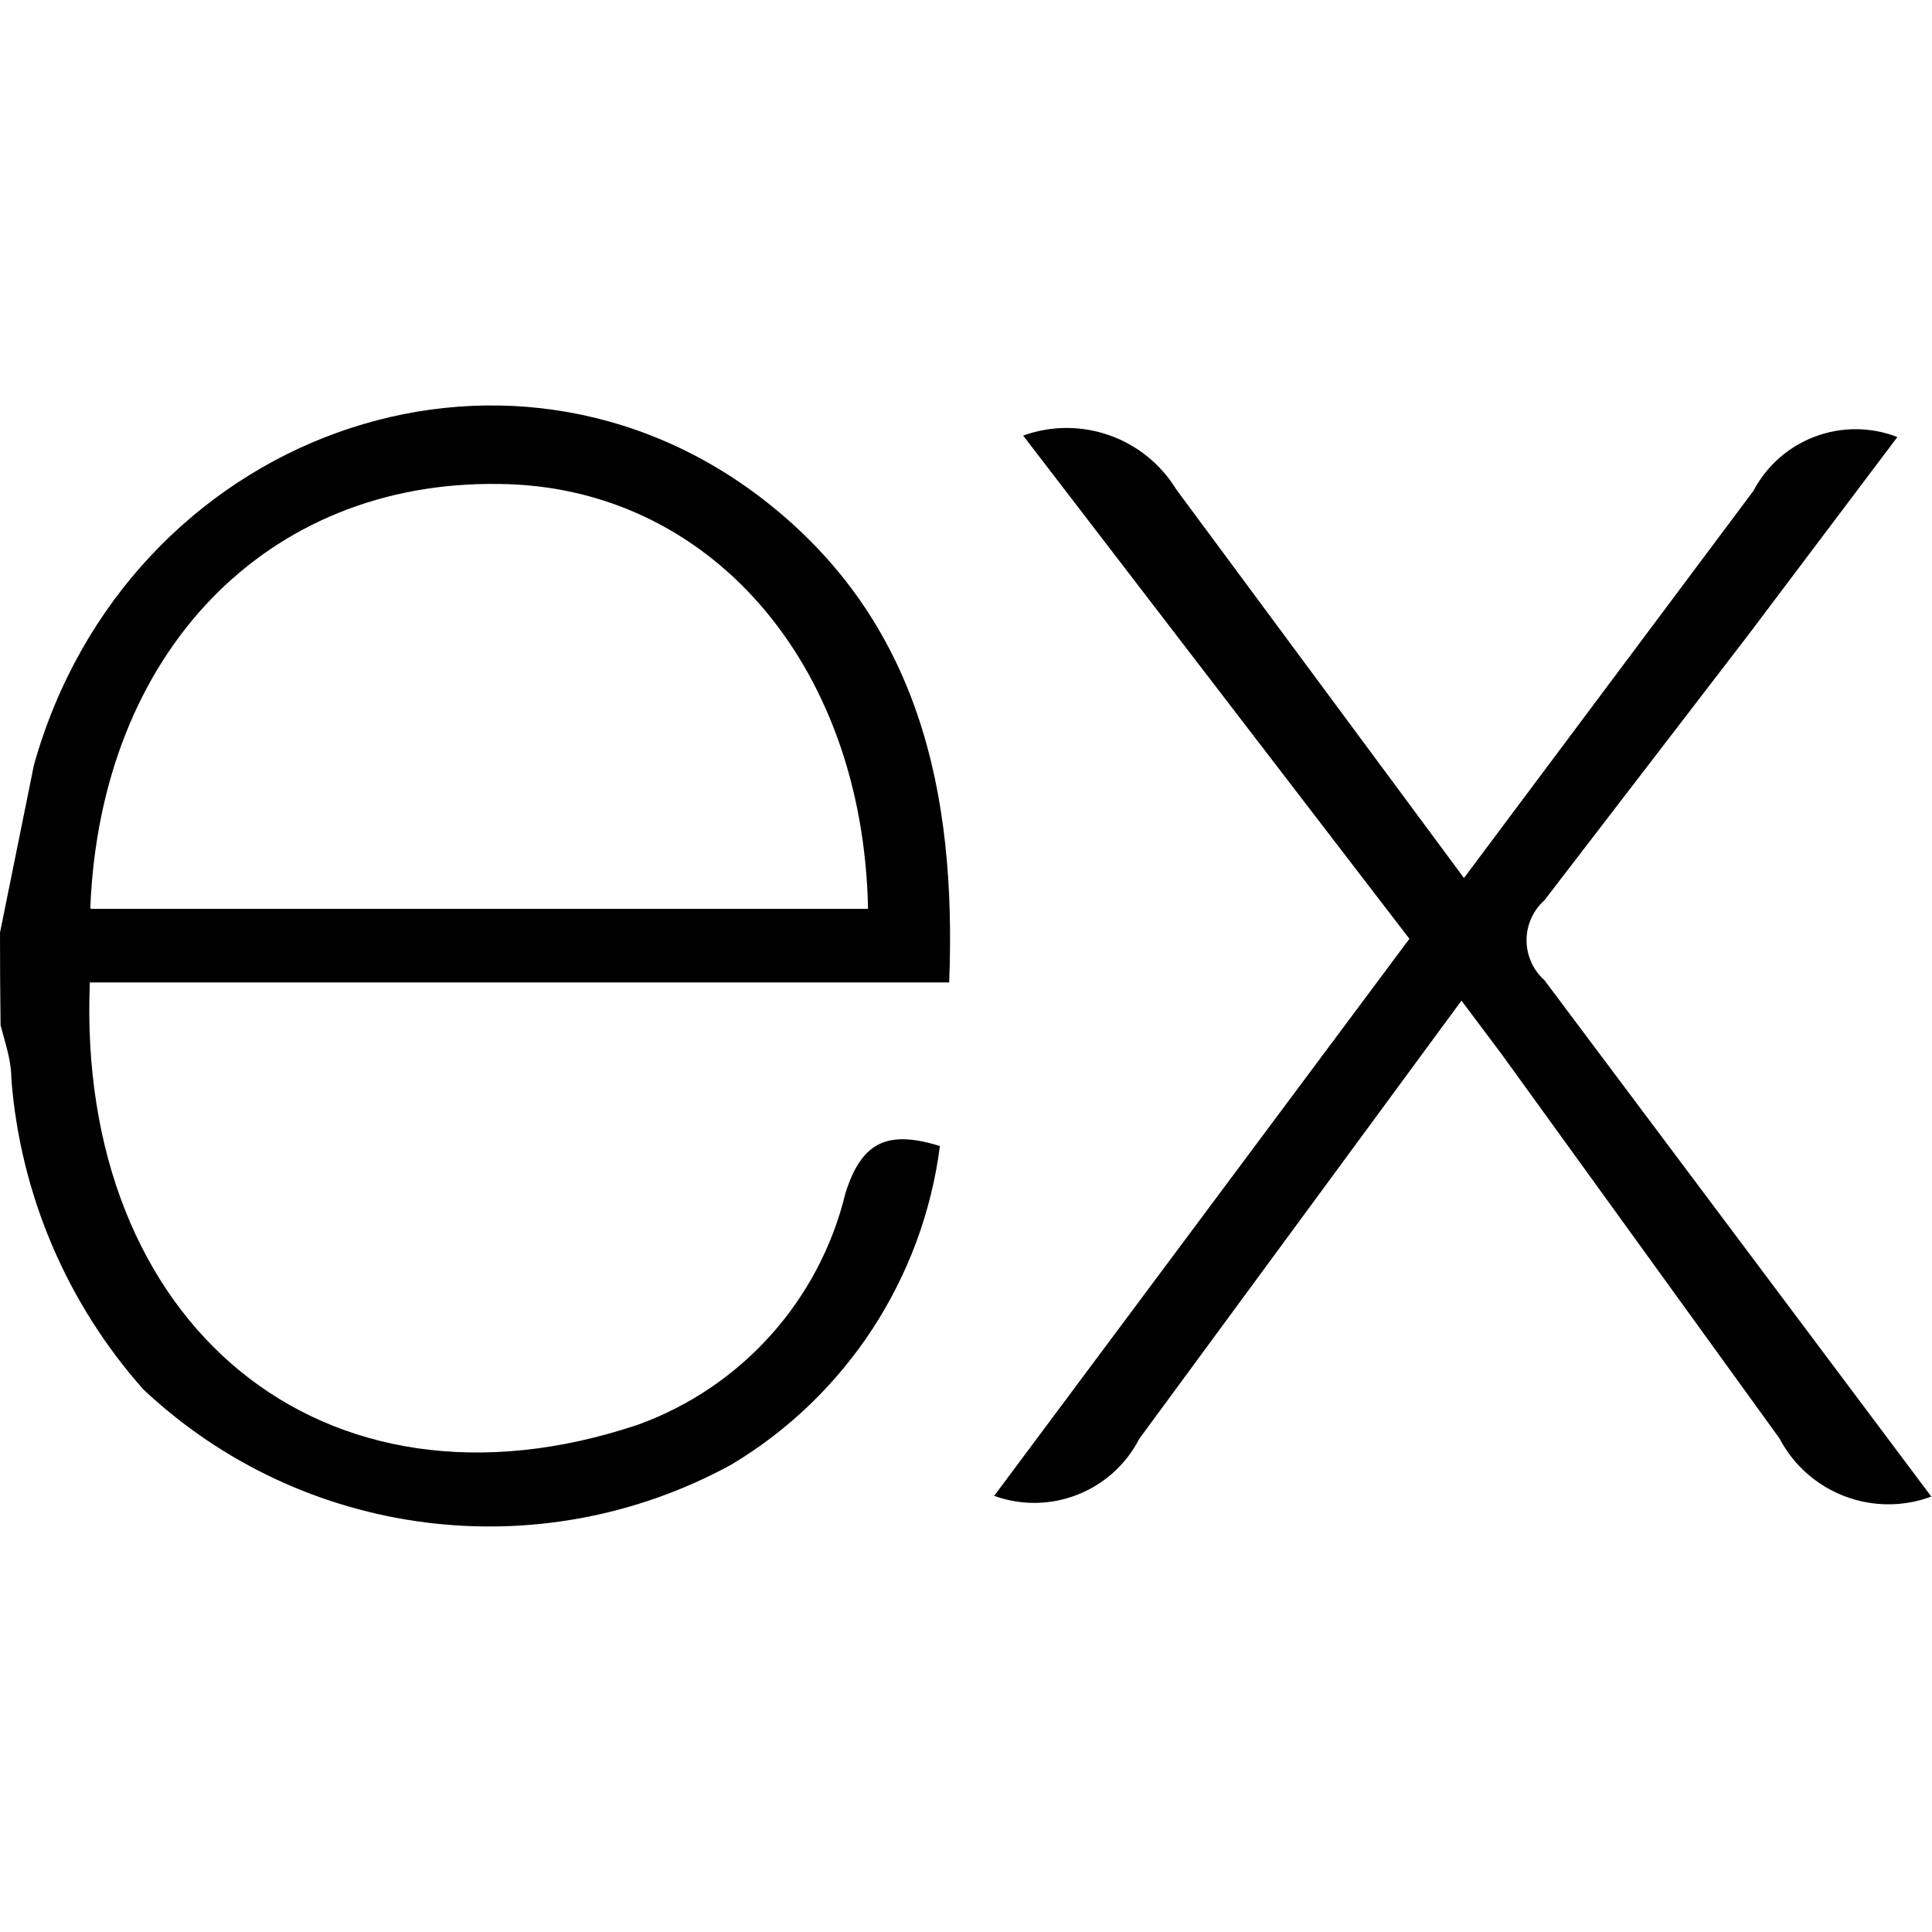
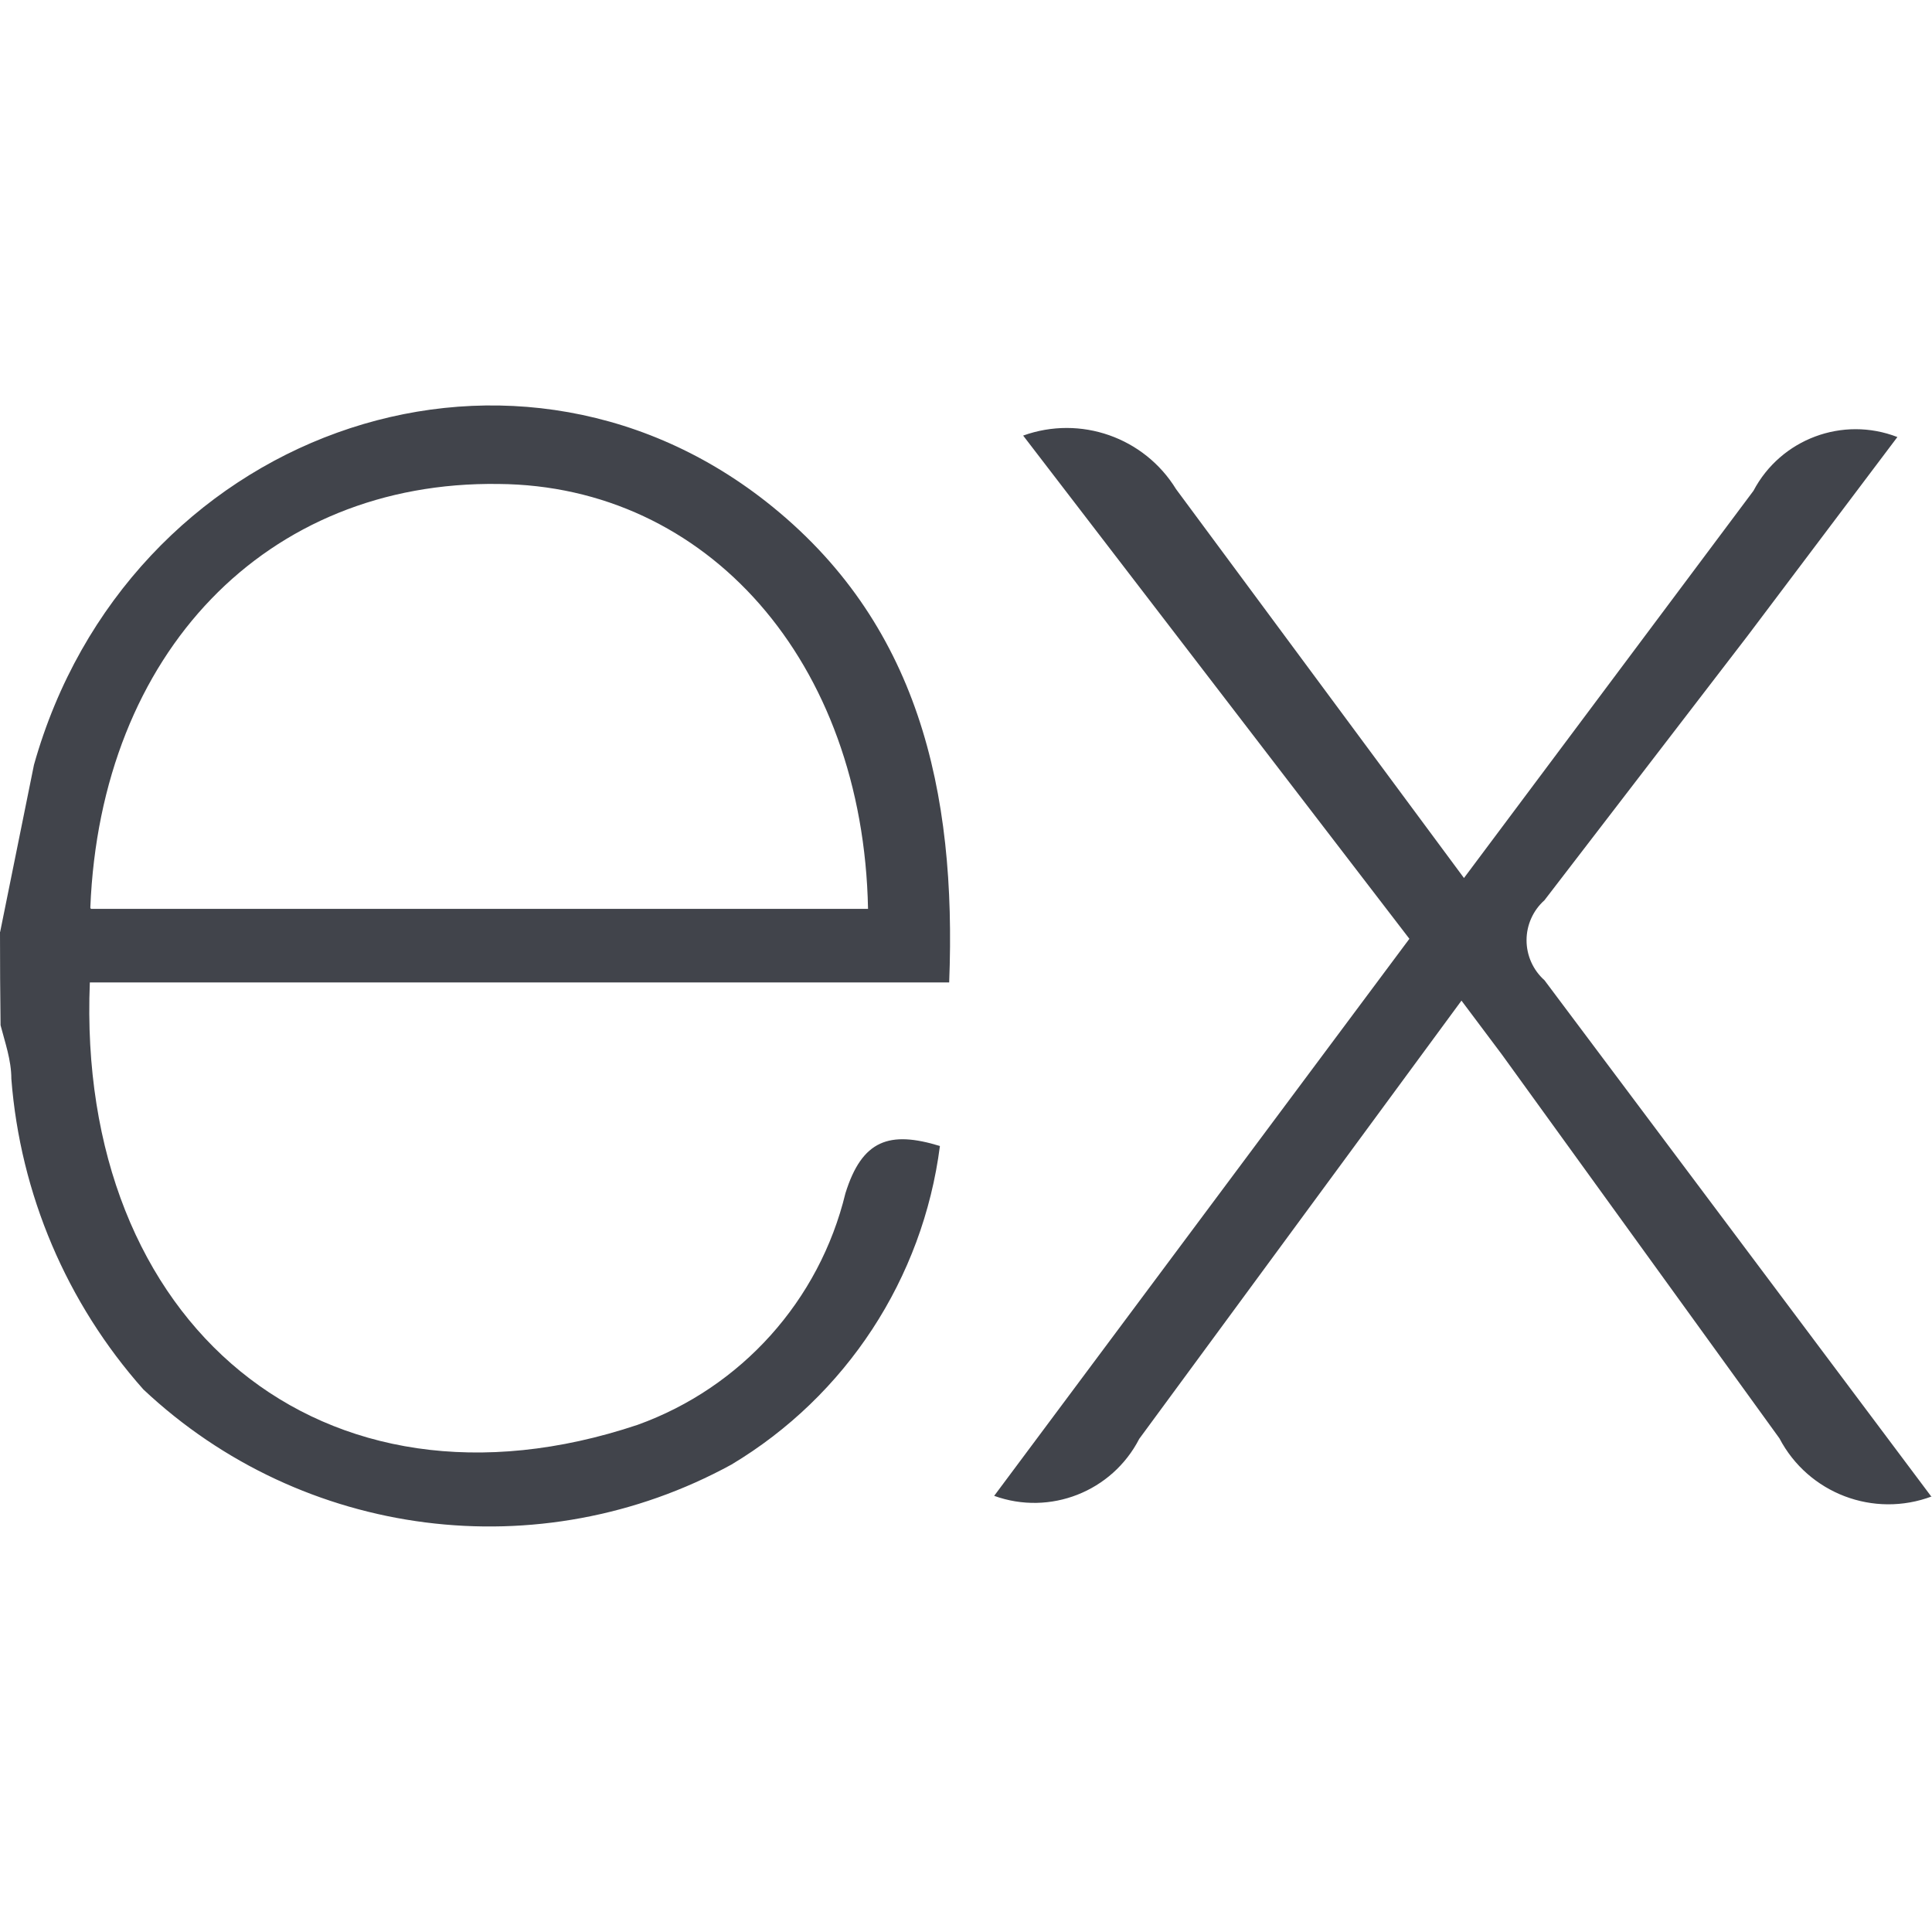
- <svg xmlns="http://www.w3.org/2000/svg" fill="#000000" width="800px" height="800px" viewBox="0 0 24 24" role="img">
+ <svg xmlns="http://www.w3.org/2000/svg" fill="#41444b" width="800px" height="800px" viewBox="0 0 24 24" role="img">
  <path d="M24 18.588a1.529 1.529 0 0 1-1.895-.72l-3.45-4.771-.5-.667-4.003 5.444a1.466 1.466 0 0 1-1.802.708l5.158-6.92-4.798-6.251a1.595 1.595 0 0 1 1.9.666l3.576 4.83 3.596-4.81a1.435 1.435 0 0 1 1.788-.668L21.708 7.9l-2.522 3.283a.666.666 0 0 0 0 .994l4.804 6.412zM.002 11.576l.42-2.075c1.154-4.103 5.858-5.81 9.094-3.27 1.895 1.489 2.368 3.597 2.275 5.973H1.116C.943 16.447 4.005 19.009 7.92 17.7a4.078 4.078 0 0 0 2.582-2.876c.207-.666.548-.78 1.174-.588a5.417 5.417 0 0 1-2.589 3.957 6.272 6.272 0 0 1-7.306-.933 6.575 6.575 0 0 1-1.64-3.858c0-.235-.08-.455-.134-.666A88.33 88.33 0 0 1 0 11.577zm1.127-.286h9.654c-.06-3.076-2.001-5.258-4.59-5.278-2.882-.04-4.944 2.094-5.071 5.264z" />
</svg>
